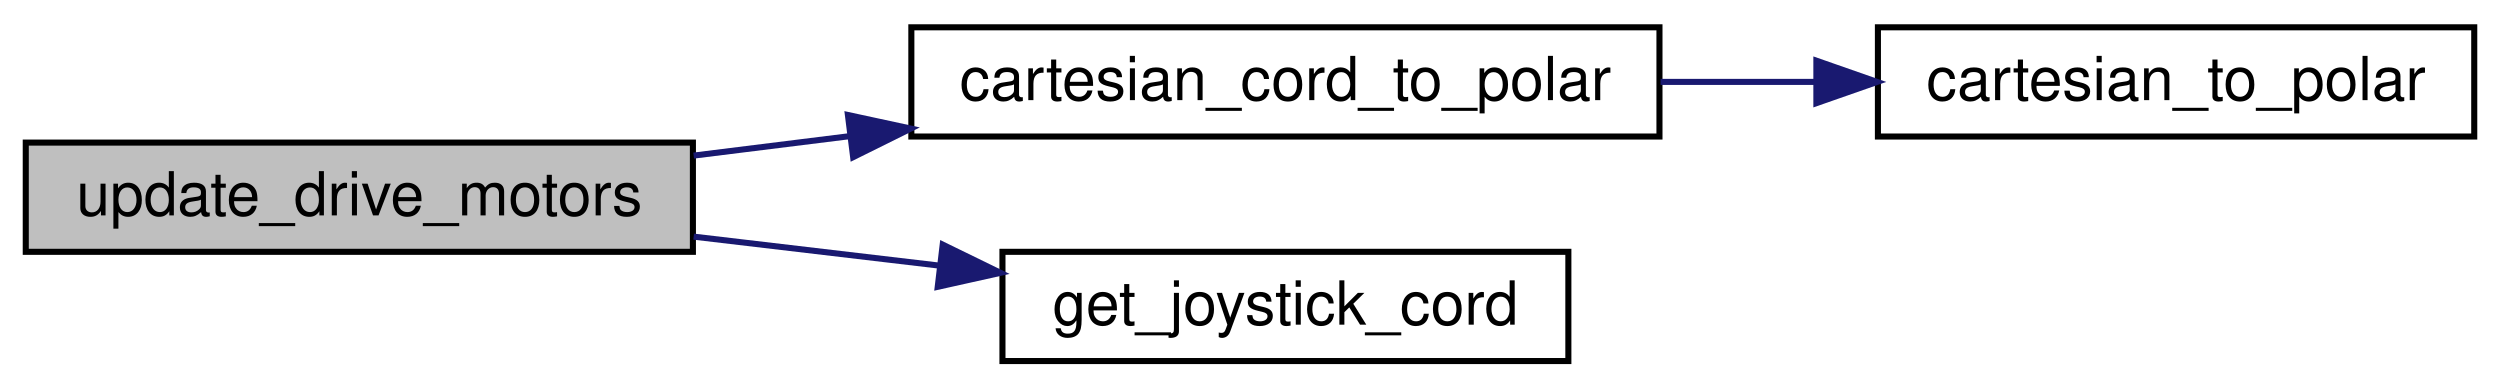
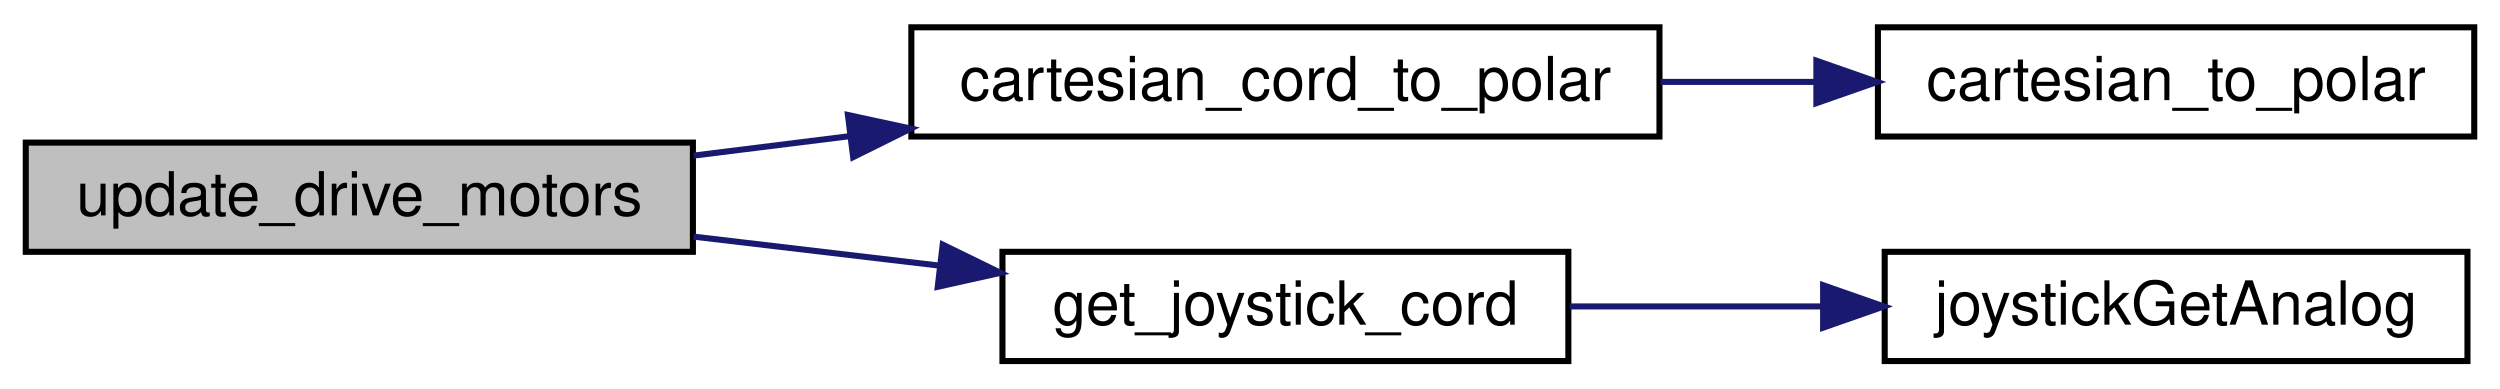
<svg xmlns="http://www.w3.org/2000/svg" xmlns:xlink="http://www.w3.org/1999/xlink" width="412pt" height="64pt" viewBox="0.00 0.00 411.51 64.00">
  <g id="graph0" class="graph" transform="scale(1 1) rotate(0) translate(4 60)">
    <g id="node1" class="node">
      <polygon fill="#bfbfbf" stroke="#000000" points="0,-18.5 0,-36.5 109.945,-36.5 109.945,-18.5 0,-18.5" />
      <text text-anchor="middle" x="54.973" y="-24.5" font-family="Helvetica,sans-Serif" font-size="10.00" fill="#000000">update_drive_motors</text>
    </g>
    <g id="node2" class="node">
      <g id="a_node2">
        <a xlink:href="vmath_8h.html#a832105cf858b3046c57c0d08a4e7c38b" target="_top" xlink:title="Function to convert x and y 2 dimensional cartesian cordinated to polar coordinates. ">
          <polygon fill="none" stroke="#000000" points="145.945,-37.5 145.945,-55.5 269.235,-55.5 269.235,-37.5 145.945,-37.5" />
          <text text-anchor="middle" x="207.59" y="-43.5" font-family="Helvetica,sans-Serif" font-size="10.00" fill="#000000">cartesian_cord_to_polar</text>
        </a>
      </g>
    </g>
    <g id="edge1" class="edge">
      <path fill="none" stroke="#191970" d="M110.071,-34.359C118.417,-35.398 127.131,-36.483 135.768,-37.559" />
      <polygon fill="#191970" stroke="#191970" points="135.489,-41.051 145.845,-38.813 136.354,-34.104 135.489,-41.051" />
    </g>
    <g id="node4" class="node">
      <g id="a_node4">
        <a xlink:href="controller_8h.html#a0ce0176099c0bb15ad8c36123222059d" target="_top" xlink:title="get_joystick_cord">
          <polygon fill="none" stroke="#000000" points="160.96,-.5 160.96,-18.5 254.221,-18.5 254.221,-.5 160.96,-.5" />
          <text text-anchor="middle" x="207.59" y="-6.5" font-family="Helvetica,sans-Serif" font-size="10.00" fill="#000000">get_joystick_cord</text>
        </a>
      </g>
    </g>
    <g id="edge3" class="edge">
      <path fill="none" stroke="#191970" d="M110.071,-21.002C123.271,-19.445 137.39,-17.78 150.67,-16.213" />
      <polygon fill="#191970" stroke="#191970" points="151.112,-19.686 160.633,-15.038 150.292,-12.734 151.112,-19.686" />
    </g>
    <g id="node3" class="node">
      <g id="a_node3">
        <a xlink:href="vmath_8c.html#a1c4a1747b714f5d4654f0614193f9e49" target="_top" xlink:title="Function to convert x and y 2 dimensional cartesian coordinated to polar coordinates. ">
          <polygon fill="none" stroke="#000000" points="305.235,-37.5 305.235,-55.5 403.511,-55.5 403.511,-37.5 305.235,-37.5" />
          <text text-anchor="middle" x="354.373" y="-43.5" font-family="Helvetica,sans-Serif" font-size="10.00" fill="#000000">cartesian_to_polar</text>
        </a>
      </g>
    </g>
    <g id="edge2" class="edge">
      <path fill="none" stroke="#191970" d="M269.414,-46.5C277.881,-46.5 286.558,-46.5 294.98,-46.5" />
      <polygon fill="#191970" stroke="#191970" points="295.095,-50 305.095,-46.5 295.094,-43 295.095,-50" />
    </g>
+     <g id="node5" class="node">
+       <g id="a_node5">
+         <a xlink:href="_a_p_i_8h.html#ad56fcec15d1a48deb8780bb0fc38be4d" target="_top" xlink:title="joystickGetAnalog">
+           <polygon fill="none" stroke="#000000" points="306.353,-.5 306.353,-18.5 402.393,-18.5 402.393,-.5 306.353,-.5" />
+           <text text-anchor="middle" x="354.373" y="-6.5" font-family="Helvetica,sans-Serif" font-size="10.00" fill="#000000">joystickGetAnalog</text>
+         </a>
+       </g>
+     </g>
+     <g id="edge4" class="edge">
+       <path fill="none" stroke="#191970" d="M254.437,-9.5C267.608,-9.5 282.097,-9.5 295.858,-9.5" />
+       <polygon fill="#191970" stroke="#191970" points="296.205,-13 306.205,-9.5 296.205,-6 296.205,-13" />
+     </g>
  </g>
</svg>
